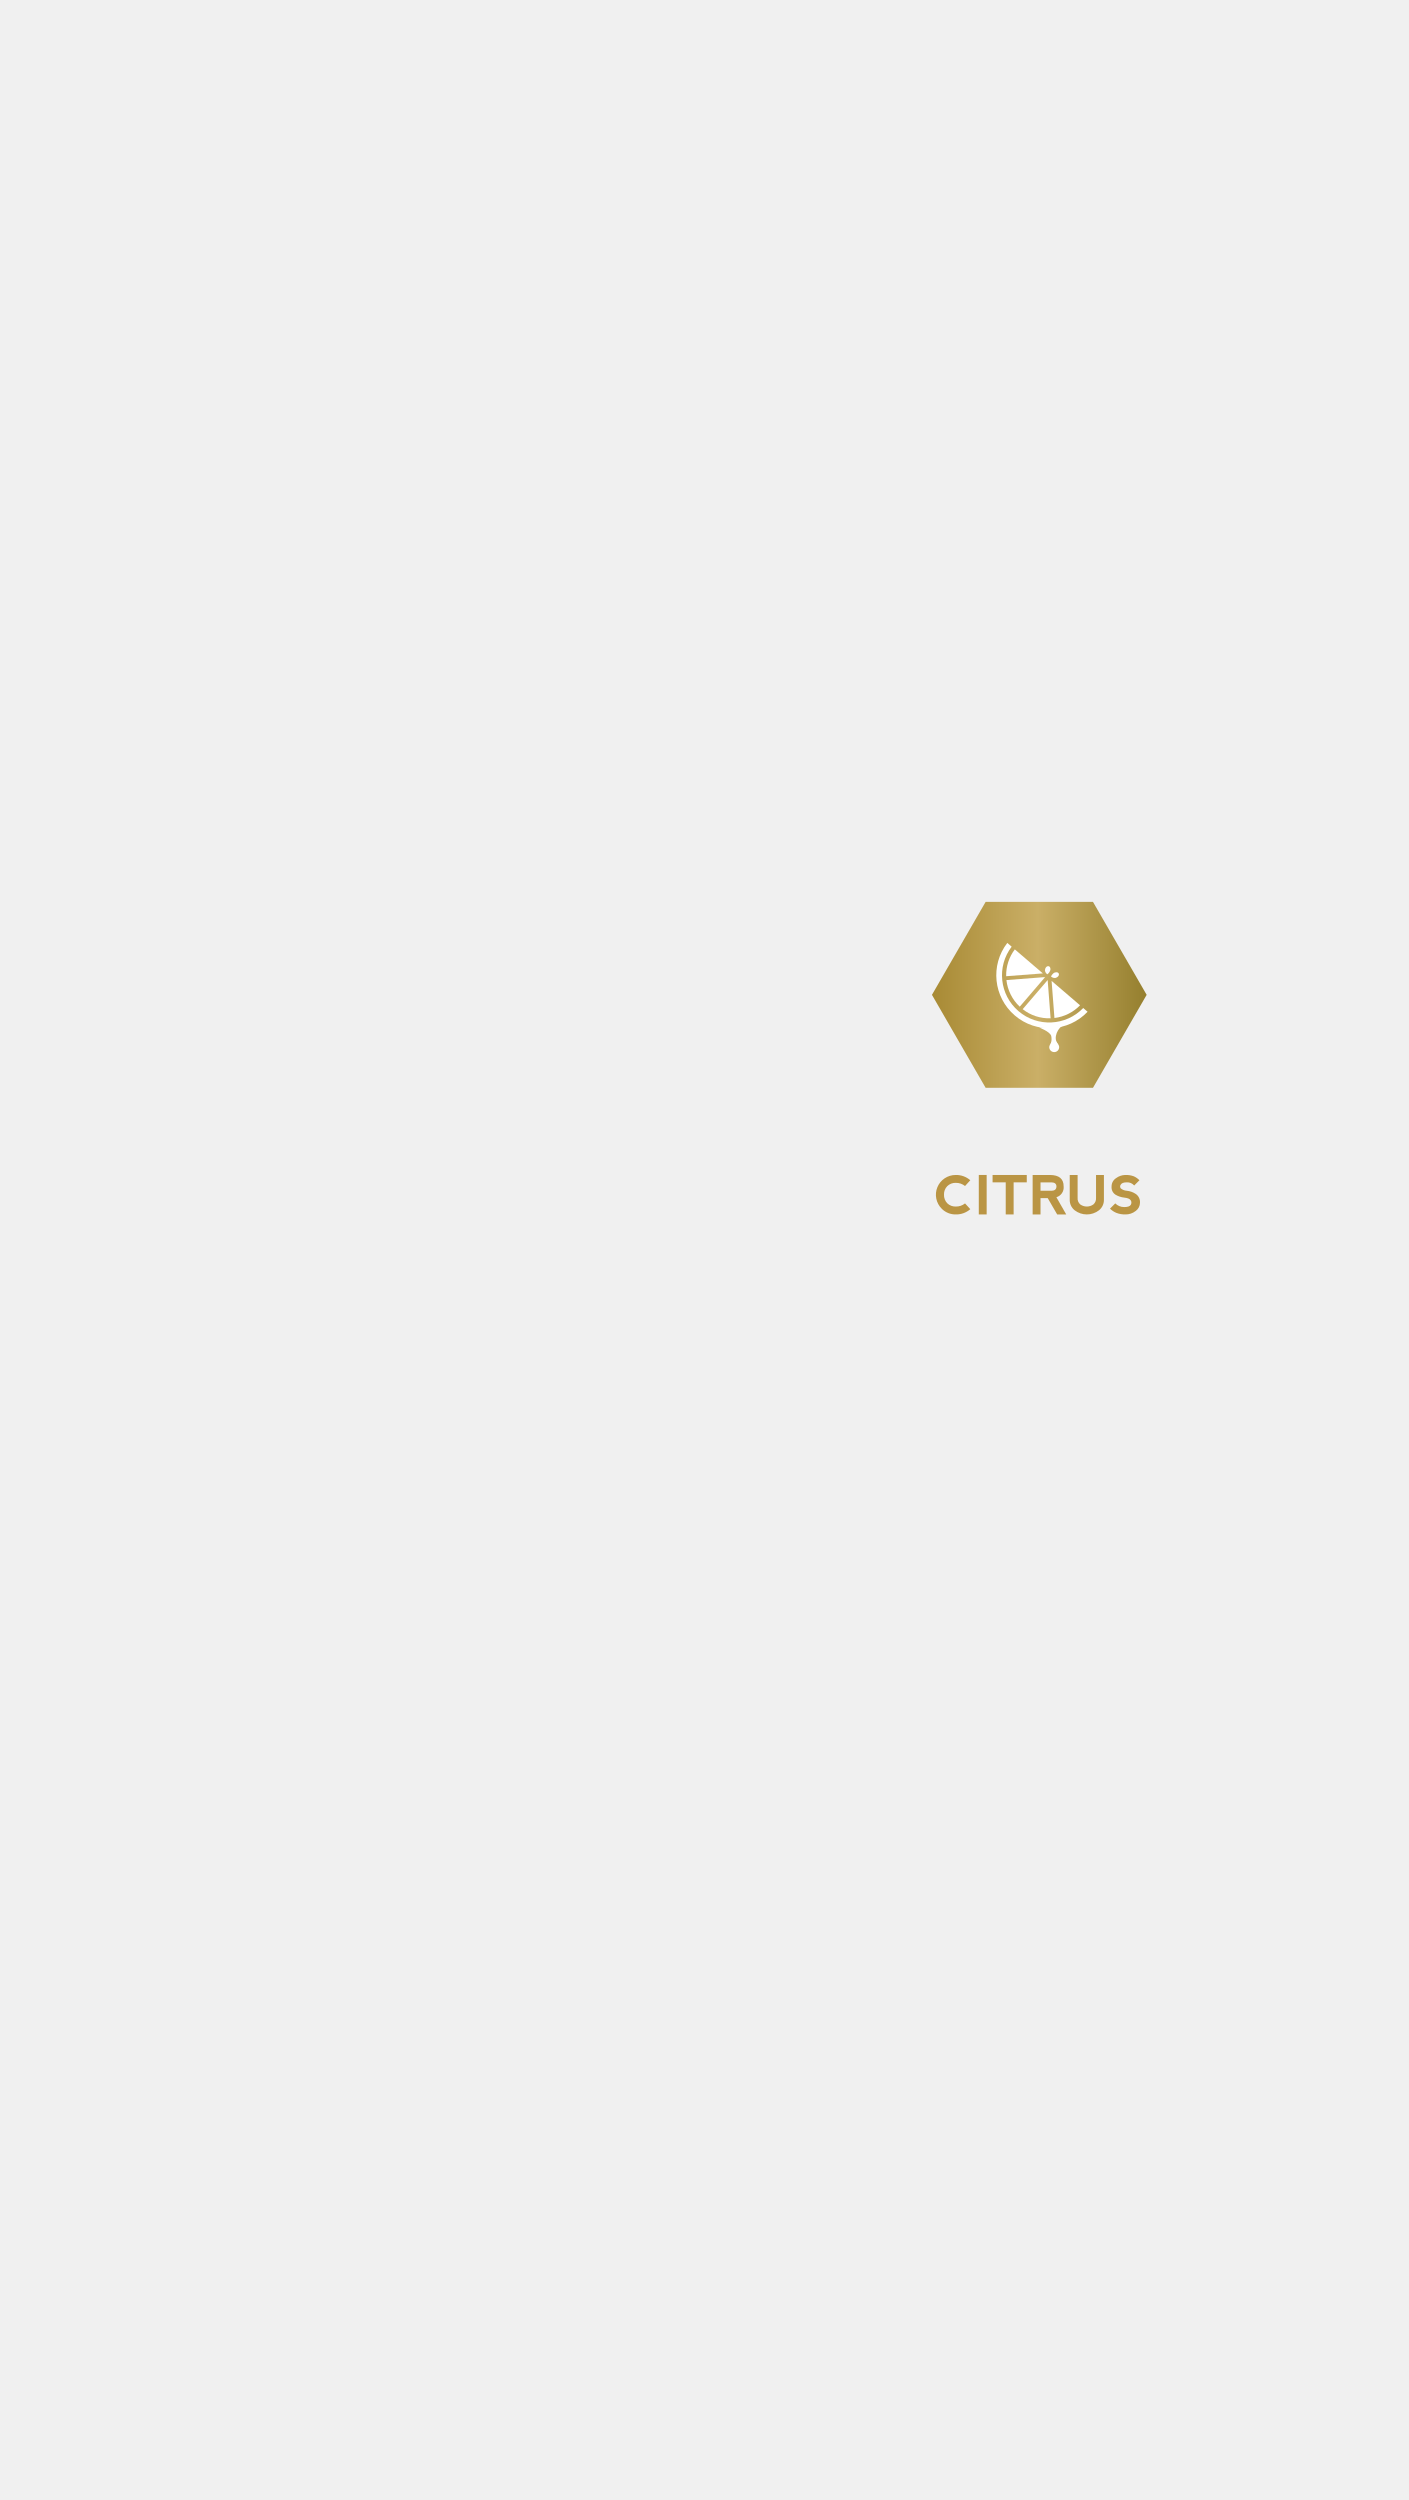
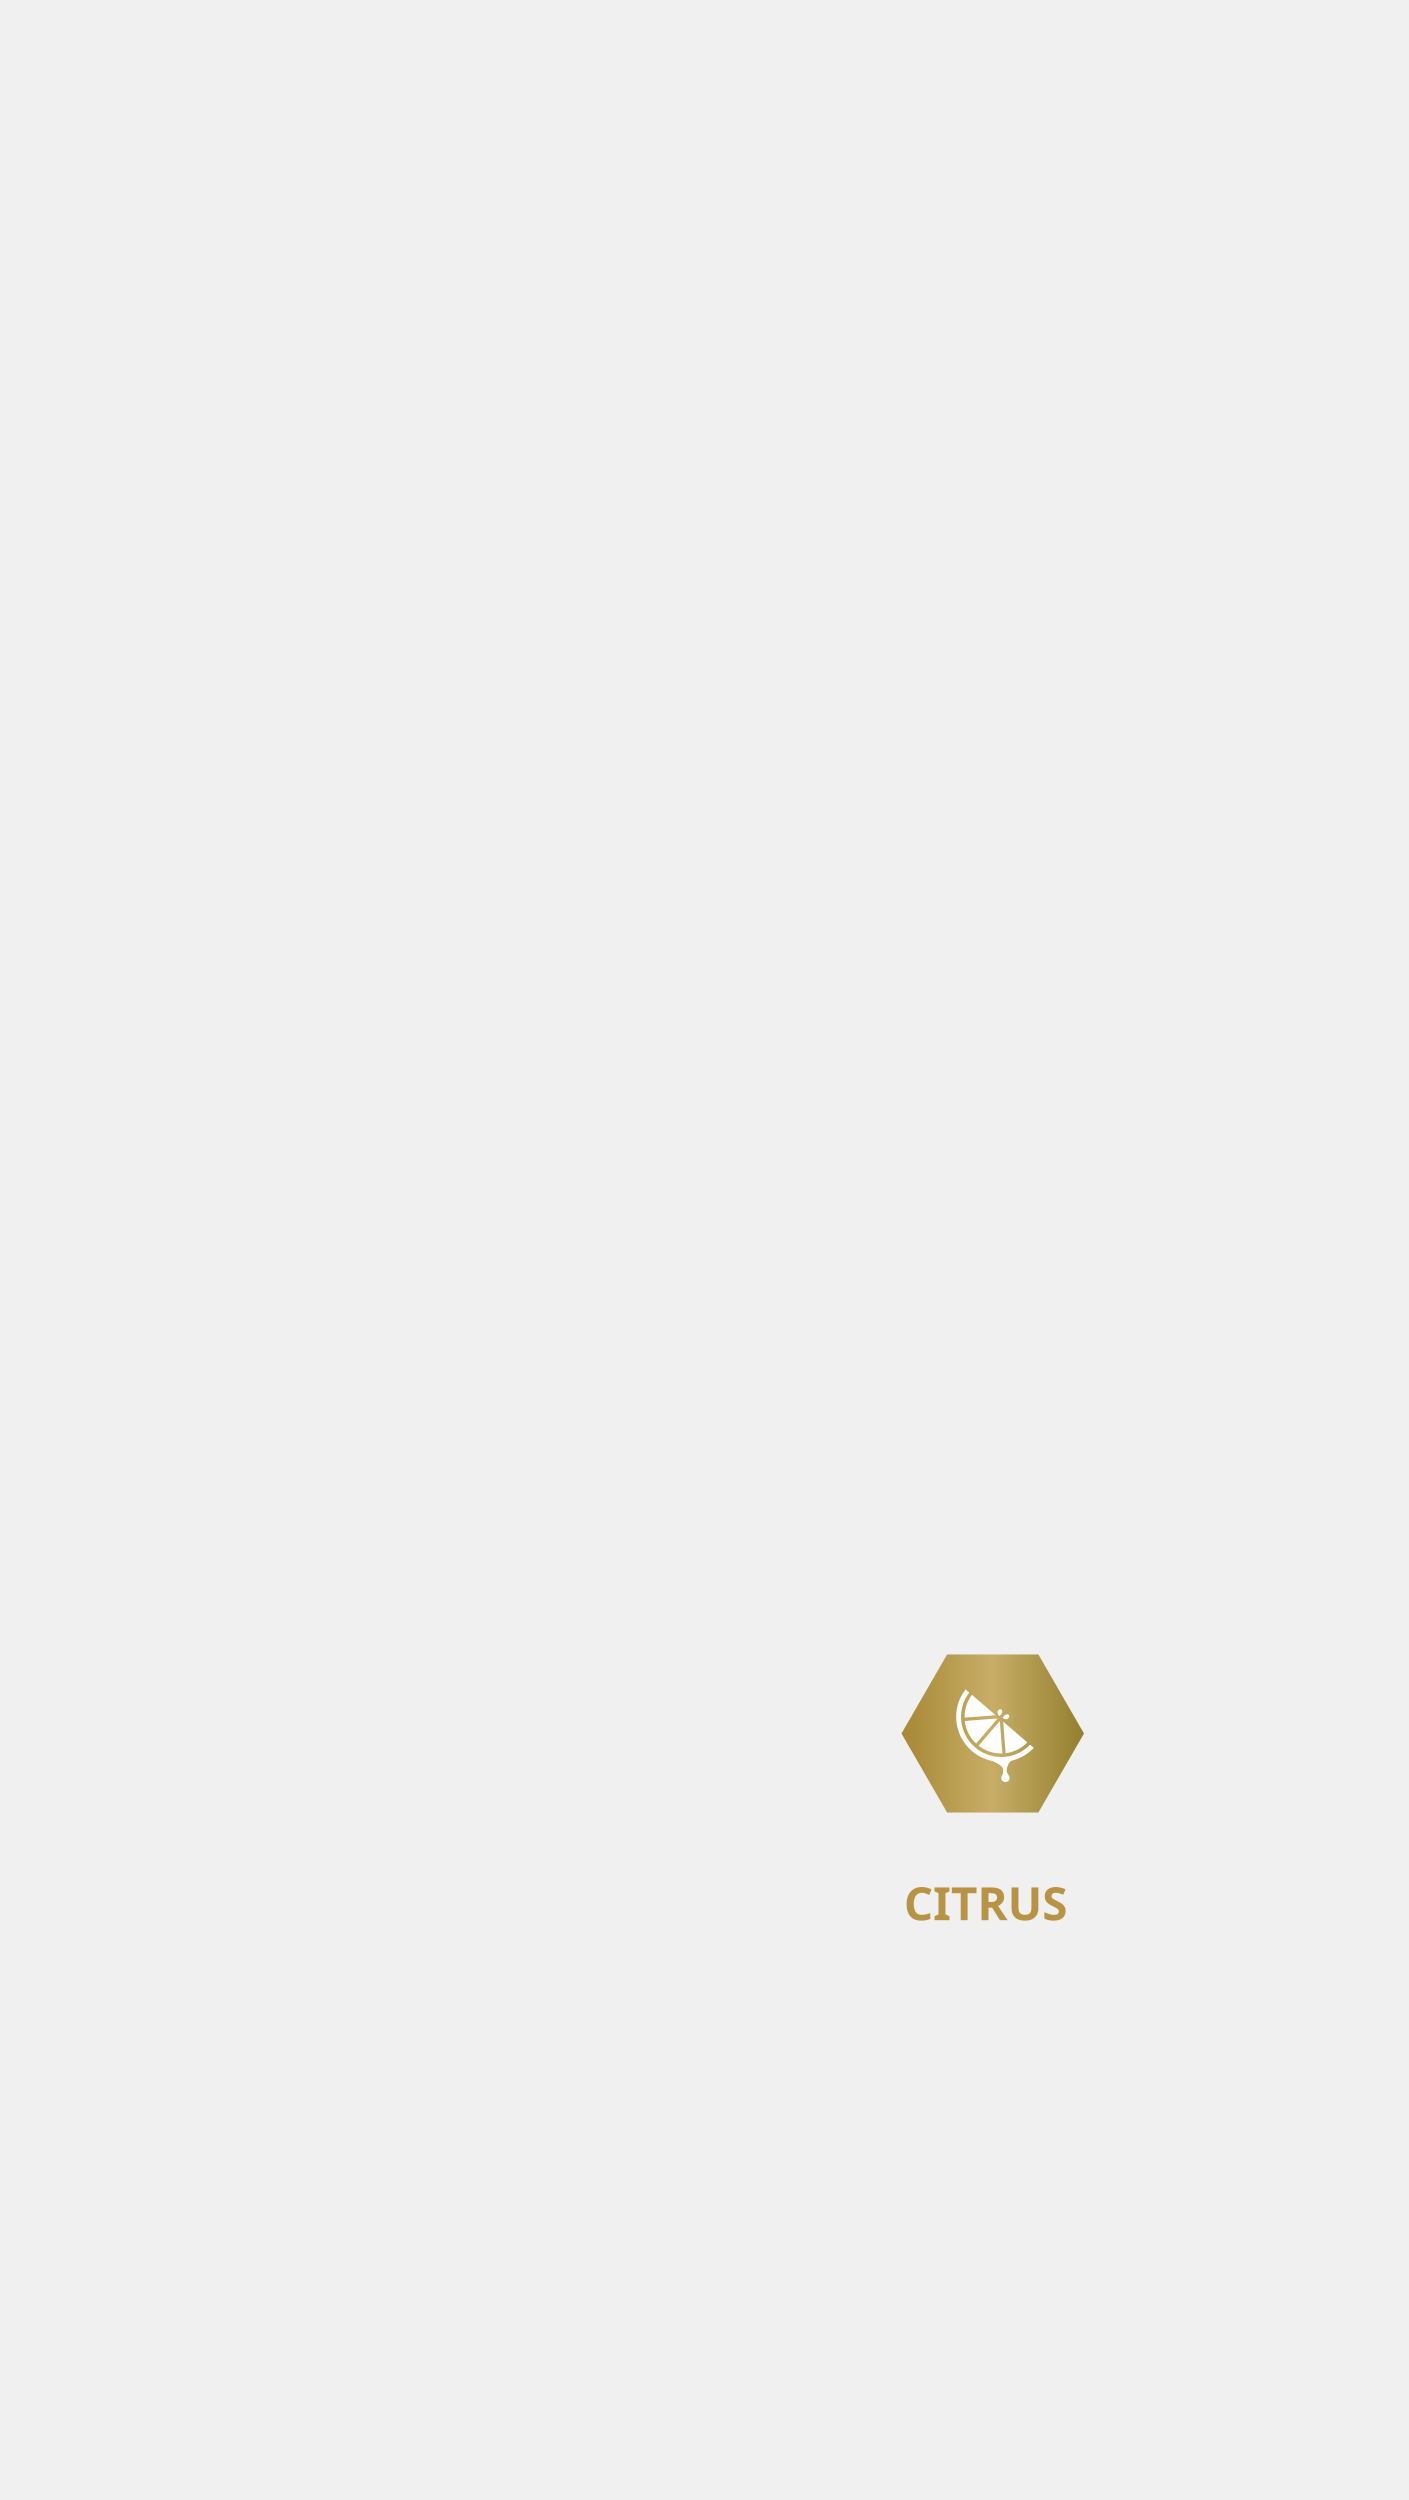
<svg xmlns="http://www.w3.org/2000/svg" id="Content" width="320" height="568" viewBox="0 0 320 568">
  <defs>
-     <style>.cls-1{fill:url(#New_Gradient_Swatch_1);}.cls-2{fill:#fff;}.cls-3{fill:#ba9544;}</style>
-     <linearGradient id="New_Gradient_Swatch_1" x1="211.74" y1="226.029" x2="260.52" y2="226.029" gradientUnits="userSpaceOnUse">
-       <stop offset="0" stop-color="#a88a34" />
-       <stop offset="0.493" stop-color="#caaf67" />
-       <stop offset="1" stop-color="#957f2e" />
+     <style>.cls-1{fill:url(#New_Gradient_Swatch_1);}.cls-2{fill:#fff;}.cls-3{font-size:10.403px;fill:#b89344;font-family:nevis-Bold, nevis;font-weight:700;}</style>
+     <linearGradient id="New_Gradient_Swatch_1" x1="204.819" y1="393.854" x2="246.281" y2="393.854" gradientUnits="userSpaceOnUse">
+       <stop offset="0" stop-color="#a68834" />
+       <stop offset="0.493" stop-color="#c8ad67" />
+       <stop offset="1" stop-color="#937f2e" />
    </linearGradient>
  </defs>
-   <polygon class="cls-1" points="248.324 204.907 223.936 204.907 211.74 226.028 223.936 247.151 248.324 247.151 260.52 226.028 248.324 204.907" />
-   <path class="cls-2" d="M246.106,229.02a10.723,10.723,0,0,1-16.255-13.936l-.993-.852a12.03,12.03,0,0,0,18.24,15.64Z" />
-   <path class="cls-2" d="M228.659,222.671a9.745,9.745,0,0,0,3.026,6.047l5.763-6.722Z" />
-   <path class="cls-2" d="M232.351,229.288a9.748,9.748,0,0,0,6.344,2.071l-.666-8.692Z" />
-   <path class="cls-2" d="M230.568,215.698a9.744,9.744,0,0,0-1.967,6.099l8.334-.641Z" />
-   <path class="cls-2" d="M245.388,228.405l-6.466-5.544.646,8.429a9.74,9.74,0,0,0,5.82-2.885" />
-   <path class="cls-2" d="M237.408,220.429c.043-.546.349-.893.696-.92.344-.029.601.27.558.816a1.858,1.858,0,0,1-.705,1.04,1.202,1.202,0,0,1-.548-.936" />
-   <path class="cls-2" d="M239.667,220.95c.53-.156.879.027.922.369.043.34-.236.709-.764.866a1.223,1.223,0,0,1-1.04-.335s.351-.743.882-.9" />
-   <path class="cls-2" d="M240.647,237.843a1.132,1.132,0,1,1-2.262.079c-.02-.623,1.067-1.858,1.067-1.858s1.174,1.156,1.194,1.779" />
-   <path class="cls-2" d="M240.244,237.106a.318.318,0,0,1-.272.354l-.941.034a.319.319,0,0,1-.295-.333,3.404,3.404,0,0,0,.102-1.804c-.36-1.072-2.872-1.915-2.715-1.92l5.172-.363a3.74,3.74,0,0,0-1.392,2.275,2.359,2.359,0,0,0,.34,1.756" />
-   <path class="cls-3" d="M213.971,274.632a4.484,4.484,0,0,1,3.188-7.676,4.849,4.849,0,0,1,3.293,1.195L219.256,269.46a3.303,3.303,0,0,0-2.098-.718,2.637,2.637,0,0,0-1.945.754,2.604,2.604,0,0,0-.737,1.912,2.686,2.686,0,0,0,.747,1.983,2.642,2.642,0,0,0,1.947.735,3.216,3.216,0,0,0,2.086-.711l1.195,1.309a4.835,4.835,0,0,1-3.293,1.195A4.36,4.36,0,0,1,213.971,274.632Z" />
-   <path class="cls-3" d="M222.382,266.95H224.168v8.97h-1.786Z" />
-   <path class="cls-3" d="M233.282,266.956v1.673H230.294v7.291h-1.793v-7.291h-2.987v-1.673Z" />
-   <path class="cls-3" d="M240.011,272.012l2.235,3.908h-2.056l-2.146-3.705h-1.638v3.705h-1.792v-8.964h3.908q3.136,0,3.137,2.581A2.319,2.319,0,0,1,240.011,272.012Zm-3.604-1.471H238.918q1.081-.018,1.111-.985-.031-.885-1.094-.921h-2.528Z" />
-   <path class="cls-3" d="M244.834,266.956v5.199a1.797,1.797,0,0,0,.598,1.493,2.57,2.57,0,0,0,2.987,0,1.797,1.797,0,0,0,.598-1.493v-5.199h1.793v5.677a2.971,2.971,0,0,1-1.105,2.331,4.516,4.516,0,0,1-5.558,0,2.971,2.971,0,0,1-1.105-2.331v-5.677Z" />
-   <path class="cls-3" d="M257.599,267.255a4.174,4.174,0,0,1,1.284.896l-1.195,1.195a2.057,2.057,0,0,0-1.673-.718q-1.075,0-1.375.508a.7.7,0,0,0,0,.867,2.368,2.368,0,0,0,1.375.537,4.456,4.456,0,0,1,2.062.747,2.246,2.246,0,0,1,.927,2.002,2.298,2.298,0,0,1-.989,1.853,3.619,3.619,0,0,1-2.304.777,5.323,5.323,0,0,1-2.086-.358,4.529,4.529,0,0,1-1.434-.956l1.194-1.195a2.842,2.842,0,0,0,2.032.836q1.195,0,1.491-.508a.945.945,0,0,0,0-1.016q-.296-.508-1.491-.628a4.814,4.814,0,0,1-1.972-.657,1.983,1.983,0,0,1-.896-1.853,2.231,2.231,0,0,1,1.019-1.909,3.594,3.594,0,0,1,2.095-.72A5.008,5.008,0,0,1,257.599,267.255Z" />
+   <polygon class="cls-1" points="235.915 375.9 215.185 375.9 204.819 393.853 215.185 411.807 235.915 411.807 246.281 393.853 235.915 375.9" />
+   <path class="cls-2" d="M234.03,396.396a9.115,9.115,0,0,1-13.816-11.846l-.844-.724a10.225,10.225,0,0,0,15.504,13.294Z" />
+   <path class="cls-2" d="M219.2,391a8.283,8.283,0,0,0,2.572,5.14l4.899-5.714Z" />
+   <path class="cls-2" d="M222.338,396.624a8.286,8.286,0,0,0,5.392,1.761l-.566-7.388Z" />
+   <path class="cls-2" d="M220.822,385.073a8.282,8.282,0,0,0-1.672,5.184l7.084-.545Z" />
+   <path class="cls-2" d="M233.42,395.874l-5.496-4.712.549,7.164a8.279,8.279,0,0,0,4.947-2.452" />
+   <path class="cls-2" d="M226.637,389.094c.037-.464.297-.759.591-.782.293-.025.511.229.474.694a1.579,1.579,0,0,1-.599.884,1.022,1.022,0,0,1-.466-.796" />
+   <path class="cls-2" d="M228.556,389.537c.451-.133.747.023.784.314.037.289-.2.603-.649.736a1.04,1.04,0,0,1-.884-.285s.299-.632.749-.765" />
+   <path class="cls-2" d="M229.39,403.896a.962.962,0,1,1-1.923.067c-.017-.53.907-1.58.907-1.58s.998.982,1.015,1.512" />
+   <path class="cls-2" d="M229.047,403.27a.27.27,0,0,1-.231.301l-.799.029a.271.271,0,0,1-.25-.283,2.894,2.894,0,0,0,.087-1.533c-.306-.911-2.441-1.628-2.308-1.632l4.396-.308a3.179,3.179,0,0,0-1.183,1.934,2.005,2.005,0,0,0,.289,1.493" />
+   <text class="cls-3" transform="translate(205.3711 436.2621)">CITRUS</text>
</svg>
